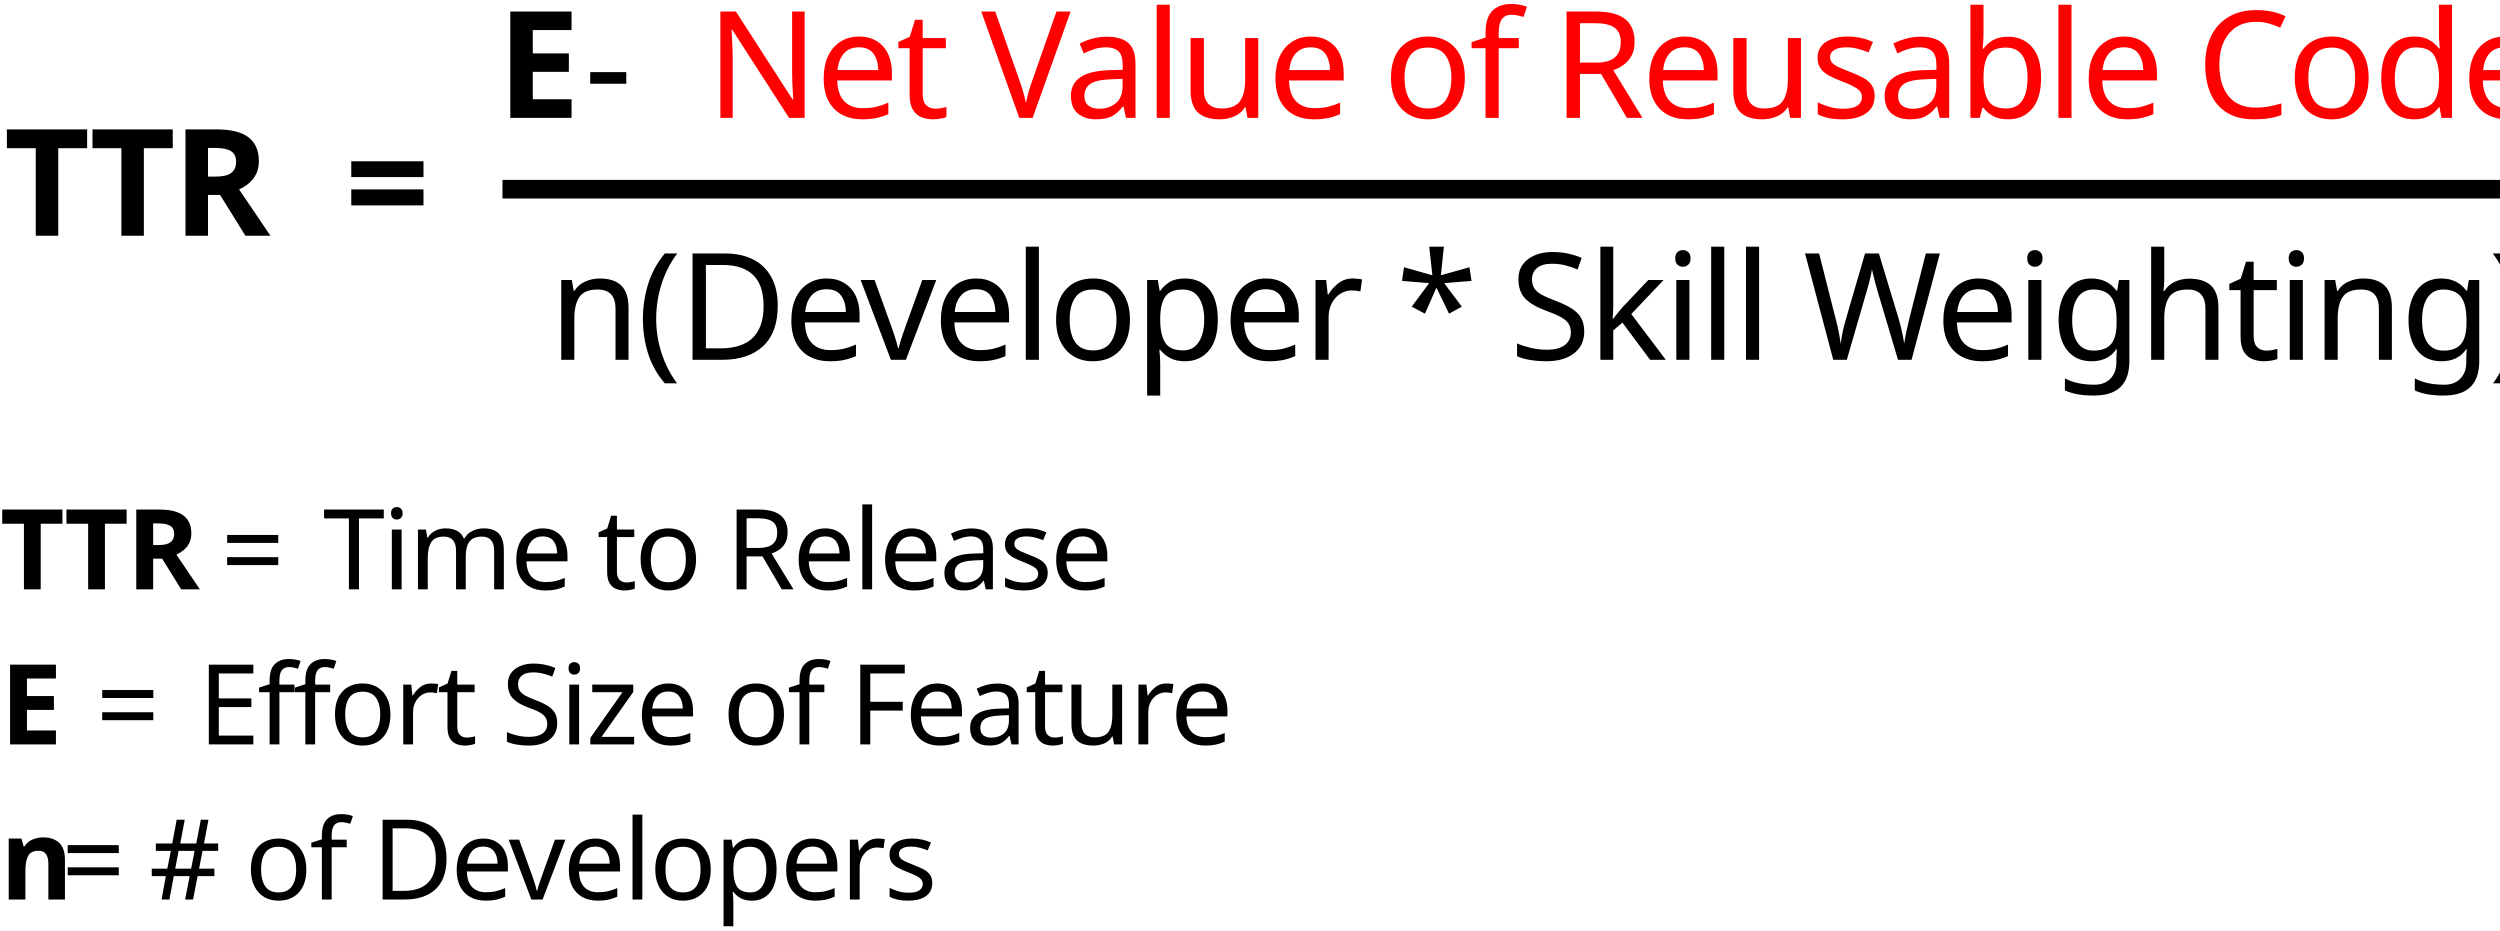
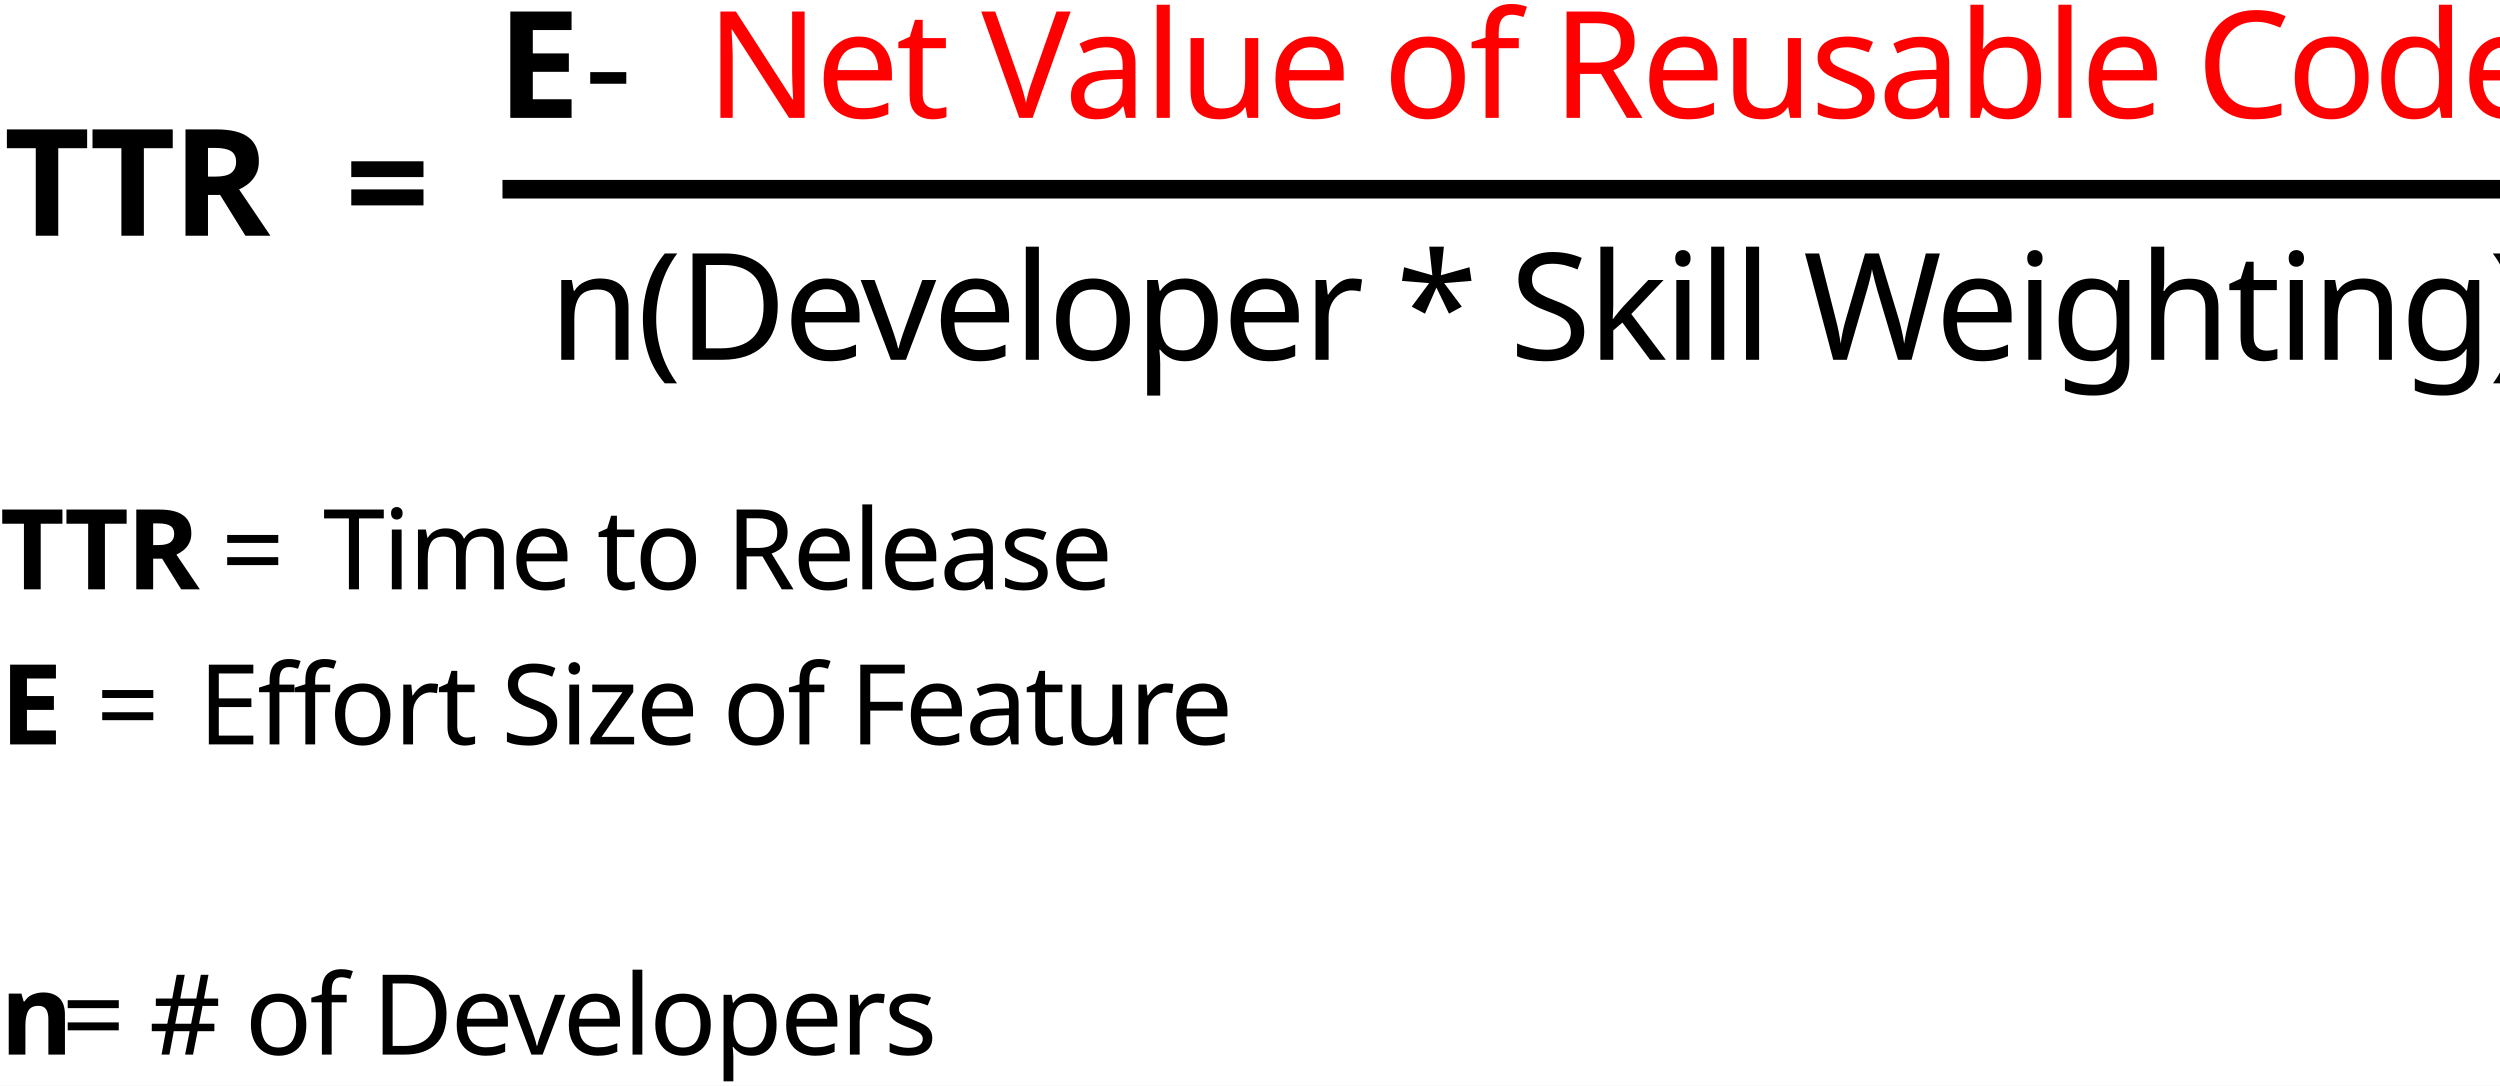
- <svg xmlns="http://www.w3.org/2000/svg" width="403px" height="150px" viewBox="0 0 403 150" version="1.1">
+ <svg xmlns="http://www.w3.org/2000/svg" width="403px" height="175px" viewBox="0 0 403 175" version="1.1">
  <g id="CodeReuse" stroke="none" stroke-width="1" fill="none" fill-rule="evenodd">
-     <rect fill="#FFFFFF" x="0" y="0" width="403" height="150" />
+     <rect fill="#FFFFFF" x="0" y="0" width="403" height="175" />
    <g id="Equation" transform="translate(0, -5)">
      <text id="TTR" font-family="Avenir-Black, Avenir" font-size="24" font-weight="700" letter-spacing="-0.576" fill="#000000">
        <tspan x="0.624" y="43">TTR</tspan>
      </text>
      <text id="E---Net-Value-of-Reu" font-family="Avenir-Heavy, Avenir" font-size="24" font-weight="600" letter-spacing="-0.576">
        <tspan x="80.104" y="24" fill="#000000">E</tspan>
        <tspan x="94.192" y="24" font-family="Avenir-Roman, Avenir" font-weight="normal" fill="#000000"> - </tspan>
        <tspan x="113.8" y="24" font-family="Avenir-Roman, Avenir" font-weight="normal" fill="#FF0000">Net Value of Reusable Code</tspan>
      </text>
      <text id="n(Developer-*-Skill" font-family="Avenir-Roman, Avenir" font-size="24" font-weight="normal" letter-spacing="-0.576" fill="#000000">
        <tspan x="88.424" y="63">n(Developer * Skill Weighting)</tspan>
      </text>
      <rect id="Rectangle" fill="#000000" x="81" y="34" width="322" height="3" />
      <text id="=" font-family="Avenir-Black, Avenir" font-size="24" font-weight="700" letter-spacing="-0.576" fill="#000000">
        <tspan x="55.592" y="43">=</tspan>
      </text>
    </g>
    <text id="TTR-=-Time-to-Releas" font-family="Avenir-Heavy, Avenir" font-size="18" font-weight="600" letter-spacing="-0.432" fill="#000000">
      <tspan x="0" y="95">TTR </tspan>
      <tspan x="35.604" y="95" font-family="Avenir-Book, Avenir" font-weight="normal">=</tspan>
      <tspan x="47.16" y="95"> </tspan>
      <tspan x="52.056" y="95" font-family="Avenir-Roman, Avenir" font-weight="normal">Time to Release</tspan>
      <tspan x="174.96" y="95" />
      <tspan x="0" y="120">E </tspan>
      <tspan x="15.462" y="120" font-family="Avenir-Book, Avenir" font-weight="normal">=</tspan>
      <tspan x="27.018" y="120"> </tspan>
      <tspan x="31.914" y="120" font-family="Avenir-Roman, Avenir" font-weight="normal">Effort Size of Feature</tspan>
-       <tspan x="0" y="145">n</tspan>
-       <tspan x="9.9" y="145" font-family="Avenir-Roman, Avenir" font-weight="normal"> = # of Developers</tspan>
+       <tspan x="0" y="145" font-family="Avenir-Roman, Avenir" font-weight="normal" />
+       <tspan x="0" y="170">n</tspan>
+       <tspan x="9.9" y="170" font-family="Avenir-Roman, Avenir" font-weight="normal"> = # of Developers</tspan>
    </text>
  </g>
</svg>
